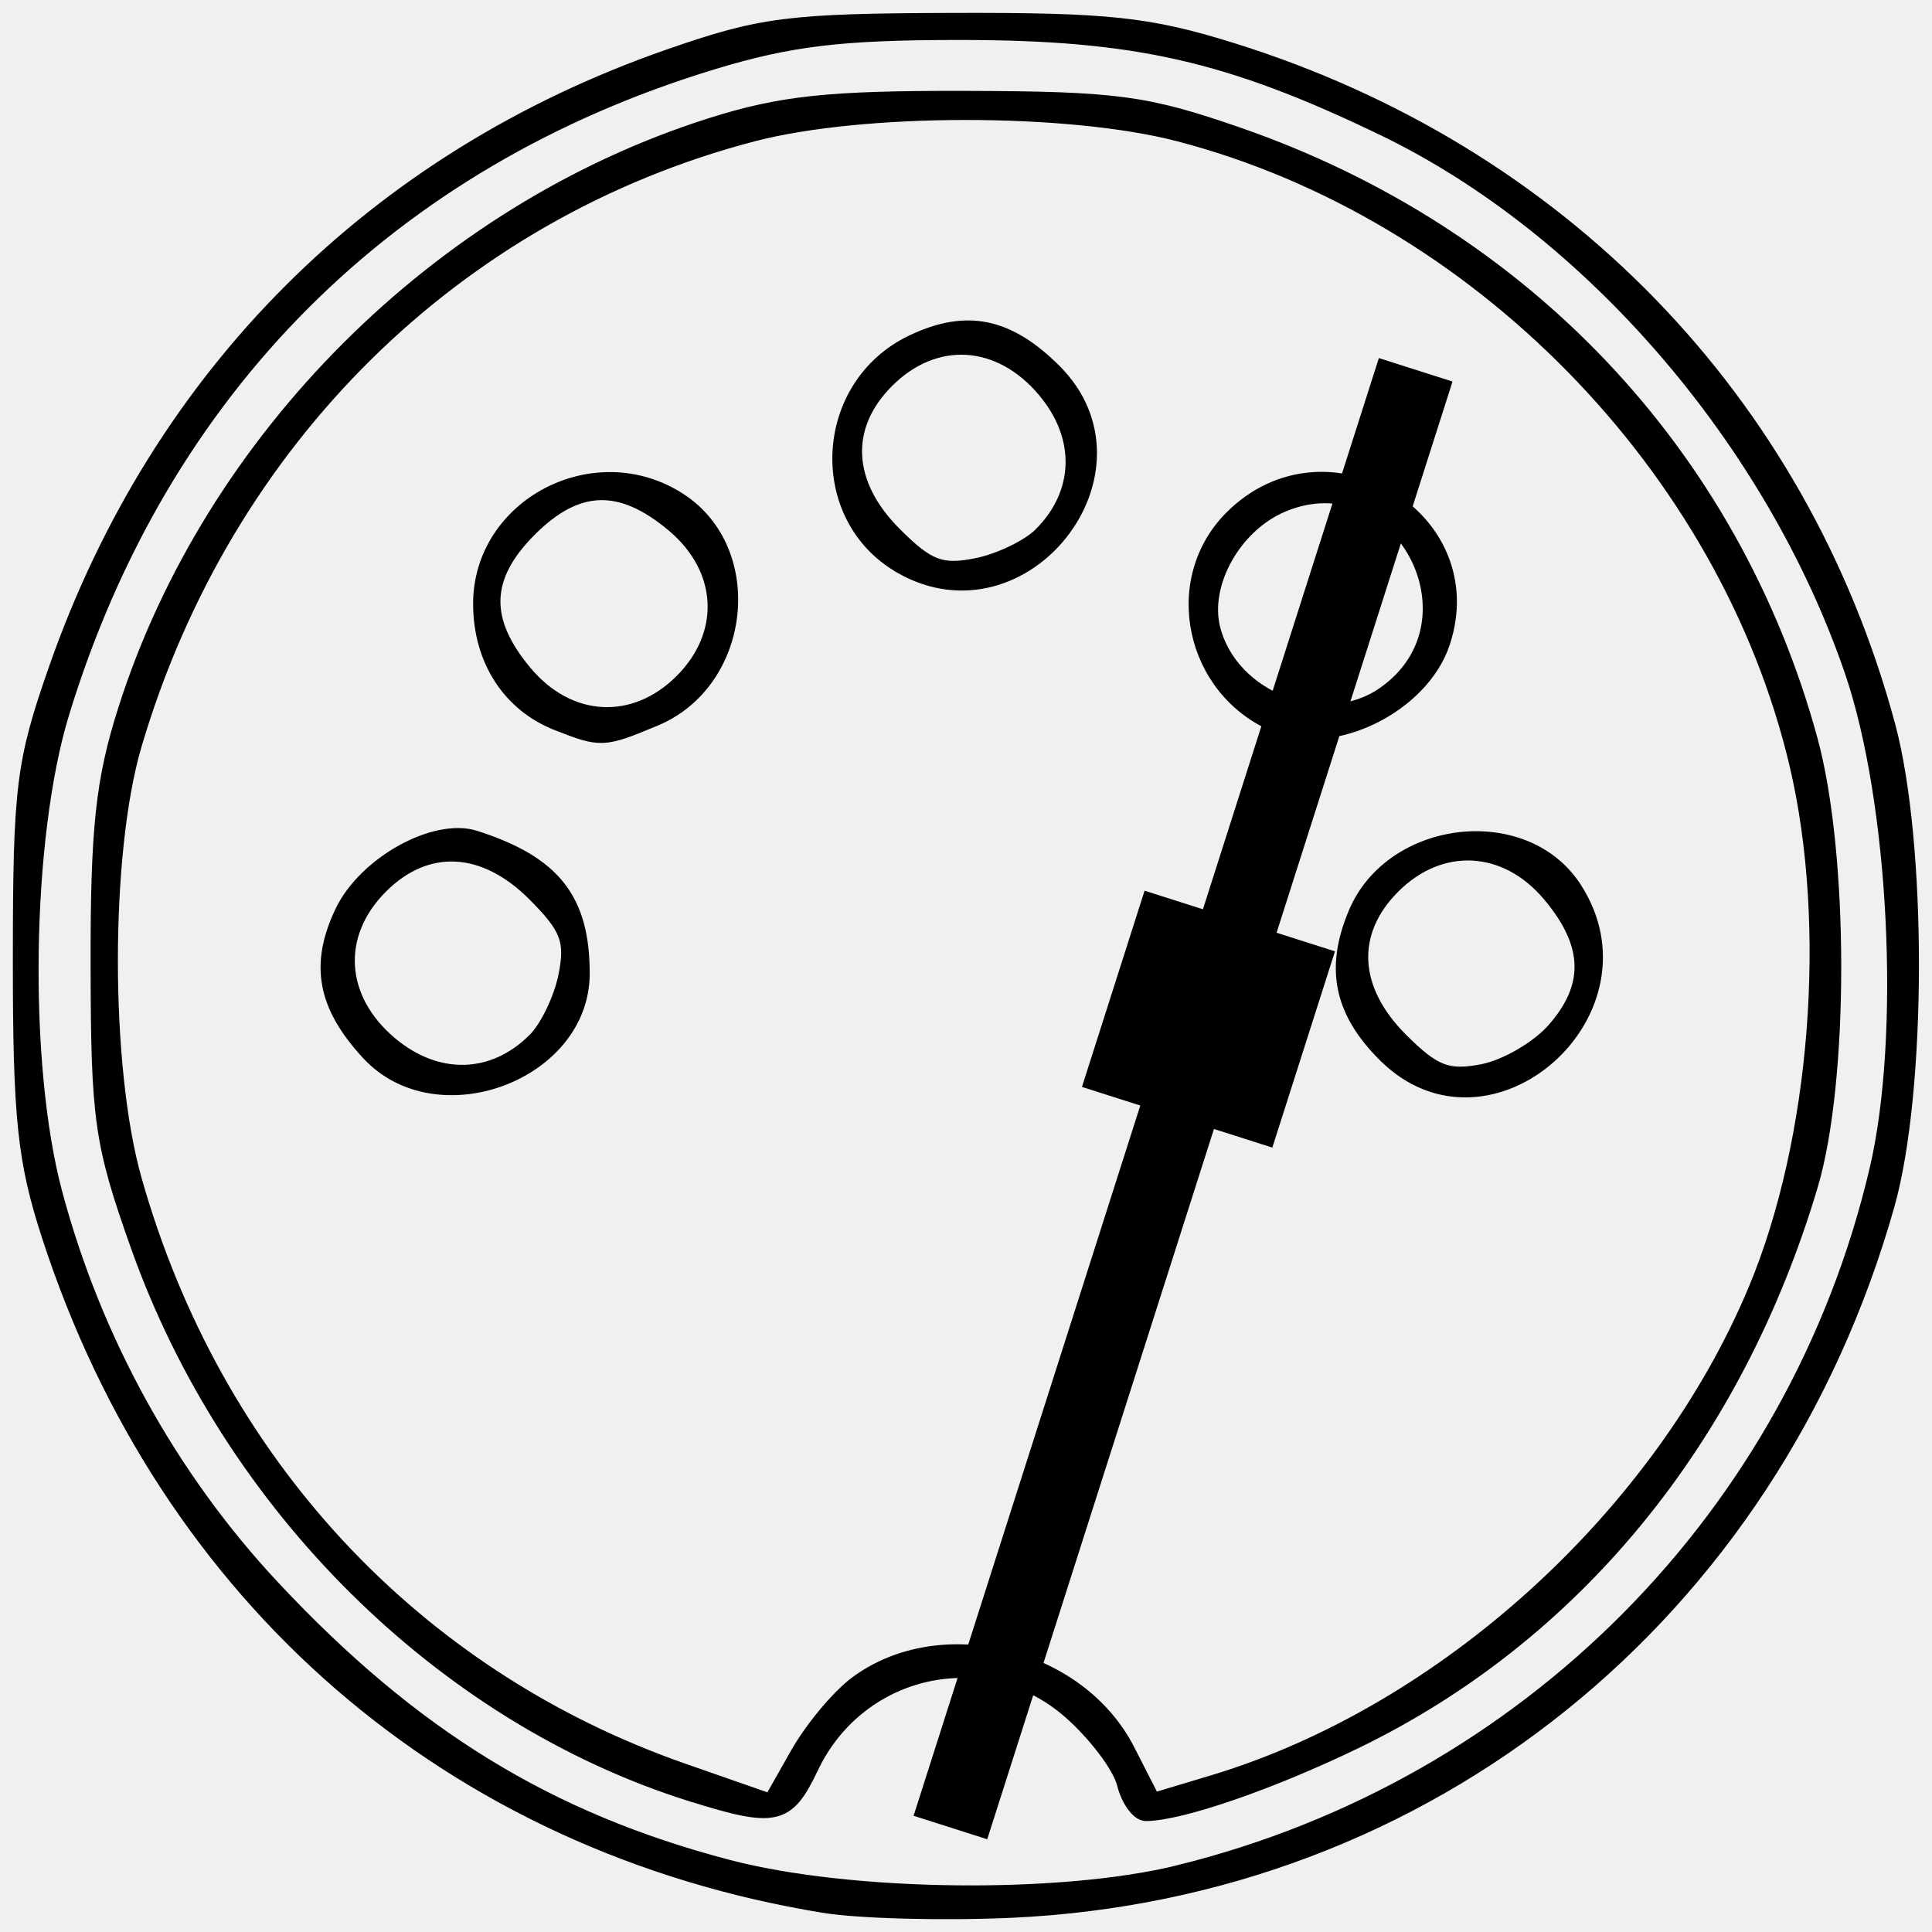
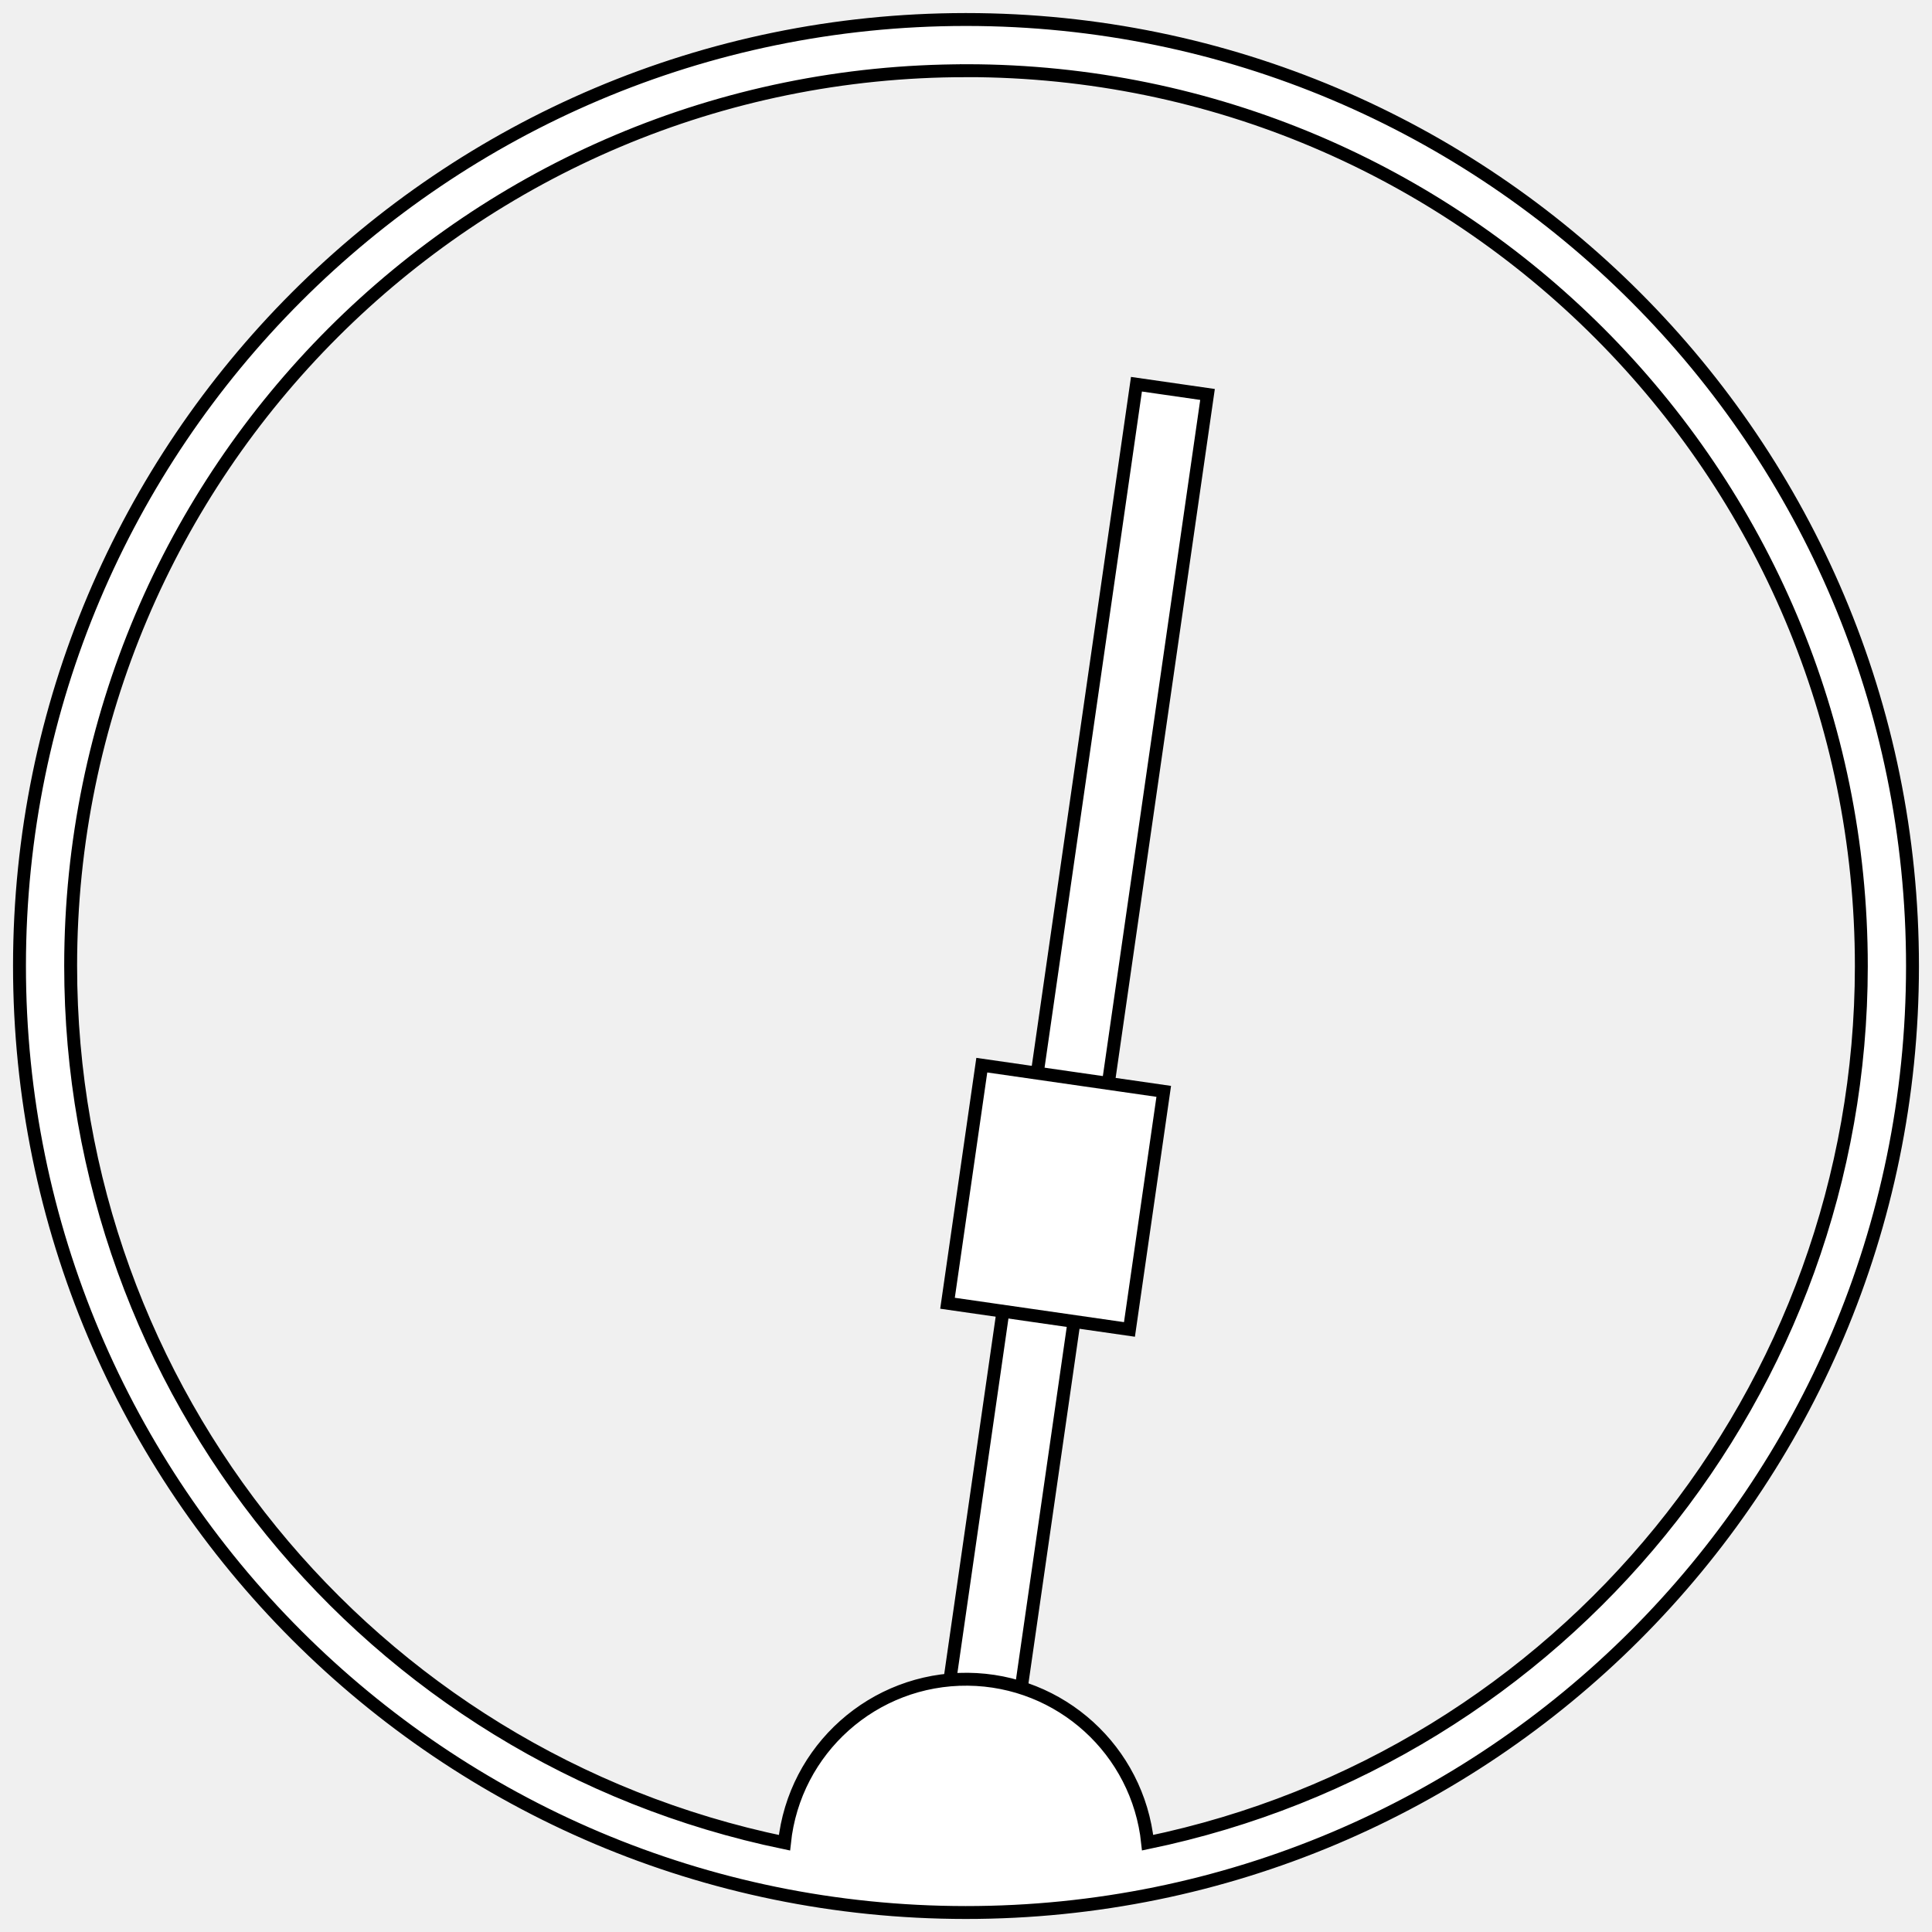
<svg xmlns="http://www.w3.org/2000/svg" width="150" height="150" viewBox="0 0 39.687 39.687" version="1.1" id="svg8">
  <defs id="defs2" />
  <g id="layer1">
-     <g id="g840" transform="translate(-0.7354198,-0.735926)">
-       <g id="g4244" transform="matrix(1.007636,0,0,1.006685,-40.02193,-47.96938)">
-         <path style="fill:#000000;fill-opacity:1;stroke:#000000;stroke-width:0.265;stroke-opacity:1" d="m 57.232,87.281 c -7.593,-1.244 -13.399,-6.271 -15.802,-13.683 -0.497,-1.533 -0.588,-2.404 -0.587,-5.649 8.11e-4,-3.507 0.064,-4.016 0.732,-5.926 2.101,-6.01 6.507,-10.415 12.509,-12.506 1.886,-0.657 2.451,-0.729 5.794,-0.739 3.163,-0.009 3.994,0.08 5.689,0.609 6.69,2.089 11.602,7.152 13.388,13.8 0.648,2.412 0.64,7.468 -0.016,9.79 -2.363,8.364 -9.374,14.016 -17.87,14.406 -1.382,0.063 -3.109,0.018 -3.836,-0.101 z m 7.259,-0.712 C 71.577,84.813 77.039,79.305 78.694,72.243 79.333,69.516 79.093,64.728 78.184,62.077 76.569,57.366 72.85,53.052 68.656,51.024 c -3.156,-1.526 -5.066,-1.959 -8.645,-1.959 -2.41,-1.54e-4 -3.455,0.125 -5.027,0.603 -6.587,2.001 -11.233,6.651 -13.254,13.264 -0.774,2.532 -0.843,7.157 -0.146,9.78 0.797,3.002 2.342,5.807 4.433,8.046 2.837,3.038 5.613,4.745 9.278,5.705 2.495,0.654 6.788,0.703 9.197,0.107 z m -9.961,-1.561 c -5.077,-1.599 -9.411,-5.902 -11.289,-11.207 -0.74,-2.089 -0.808,-2.568 -0.813,-5.72 -0.005,-2.789 0.1,-3.775 0.557,-5.214 1.758,-5.539 6.405,-10.186 11.944,-11.944 1.442,-0.458 2.419,-0.561 5.214,-0.554 3.062,0.009 3.672,0.09 5.554,0.744 5.823,2.023 10.081,6.53 11.673,12.356 0.64,2.343 0.643,6.967 0.006,9.109 -1.543,5.182 -4.824,9.192 -9.295,11.358 -1.724,0.835 -3.562,1.469 -4.271,1.473 -0.166,7.93e-4 -0.373,-0.283 -0.461,-0.631 -0.087,-0.348 -0.581,-1.002 -1.096,-1.455 -1.685,-1.48 -4.279,-0.922 -5.252,1.13 -0.496,1.045 -0.738,1.1 -2.47,0.554 z m 3.37,-2.291 c 1.732,-1.283 4.552,-0.585 5.552,1.375 l 0.514,1.007 1.204,-0.362 c 4.709,-1.417 9.123,-5.428 11.051,-10.041 1.271,-3.042 1.615,-7.424 0.84,-10.712 -1.429,-6.061 -6.518,-11.261 -12.574,-12.846 -2.243,-0.587 -6.445,-0.587 -8.688,-3.63e-4 -6.055,1.585 -10.763,6.238 -12.593,12.446 -0.648,2.199 -0.649,6.568 -6.62e-4,8.864 1.623,5.749 5.688,10.132 11.174,12.049 l 1.774,0.62 0.539,-0.952 c 0.297,-0.524 0.84,-1.175 1.207,-1.447 z M 47.953,69.888 c -0.903,-0.975 -1.061,-1.821 -0.543,-2.907 0.471,-0.988 1.903,-1.784 2.73,-1.518 1.606,0.516 2.198,1.266 2.198,2.784 0,2.053 -2.972,3.166 -4.385,1.641 z m 3.385,-0.293 c 0.252,-0.252 0.534,-0.839 0.627,-1.306 0.143,-0.713 0.041,-0.977 -0.635,-1.653 -1.018,-1.018 -2.184,-1.077 -3.106,-0.155 -0.967,0.967 -0.888,2.278 0.192,3.187 0.942,0.793 2.084,0.764 2.921,-0.073 z m 17.334,0.328 c -0.896,-0.896 -1.079,-1.774 -0.605,-2.908 0.744,-1.779 3.455,-2.098 4.485,-0.526 1.663,2.538 -1.752,5.561 -3.879,3.434 z m 3.443,-0.534 c 0.781,-0.887 0.753,-1.742 -0.09,-2.743 -0.885,-1.052 -2.207,-1.121 -3.164,-0.165 -0.922,0.922 -0.863,2.088 0.155,3.106 0.673,0.673 0.944,0.778 1.654,0.641 0.467,-0.09 1.117,-0.467 1.445,-0.839 z M 51.808,63.158 c -0.982,-0.385 -1.575,-1.299 -1.582,-2.439 -0.012,-2.034 2.36,-3.275 4.091,-2.141 1.608,1.054 1.306,3.728 -0.507,4.486 -1.06,0.443 -1.108,0.445 -2.002,0.094 z m 2.526,-0.886 c 0.956,-0.956 0.887,-2.278 -0.165,-3.164 -1.067,-0.898 -1.951,-0.871 -2.91,0.088 -0.959,0.959 -0.986,1.844 -0.088,2.91 0.885,1.052 2.207,1.121 3.164,0.165 z m 12.129,0.925 c -1.725,-0.715 -2.21,-2.971 -0.917,-4.265 1.939,-1.939 5.189,-0.008 4.329,2.573 -0.429,1.287 -2.232,2.181 -3.412,1.692 z m 2.192,-0.668 c 2.097,-1.469 0.316,-4.812 -2.043,-3.835 -0.98,0.406 -1.649,1.59 -1.419,2.51 0.361,1.438 2.262,2.165 3.462,1.325 z M 58.819,59.96 c -1.791,-1.013 -1.661,-3.715 0.222,-4.612 1.108,-0.529 1.964,-0.354 2.912,0.593 2.041,2.041 -0.612,5.445 -3.134,4.02 z m 2.837,-0.684 c 0.837,-0.837 0.866,-1.979 0.073,-2.921 -0.909,-1.08 -2.22,-1.16 -3.187,-0.192 -0.922,0.922 -0.863,2.088 0.155,3.106 0.676,0.676 0.94,0.777 1.653,0.635 0.467,-0.093 1.054,-0.376 1.306,-0.627 z" id="path861" />
-         <g id="g882" transform="rotate(17.68651,56.17841,150.2338)" style="fill:#000000;fill-opacity:1">
-           <rect style="opacity:1;fill:#000000;fill-opacity:1;stroke:#000000;stroke-width:0.163;stroke-miterlimit:4;stroke-dasharray:none;stroke-dashoffset:0;stroke-opacity:1" id="rect869" width="1.413" height="31.058" x="39.331" y="56.478" />
-           <rect style="opacity:1;fill:#000000;fill-opacity:1;stroke:#000000;stroke-width:0.09;stroke-miterlimit:4;stroke-dasharray:none;stroke-dashoffset:0;stroke-opacity:1" id="rect867" width="3.984" height="4.113" x="38.046" y="68.247" />
-         </g>
+     <g id="g1040" transform="translate(60.74436,-32.33831)" style="fill:#ffffff;fill-opacity:1;stroke:#000000;stroke-width:0.265;stroke-miterlimit:4;stroke-dasharray:none;stroke-opacity:1">
+       <g id="g1028" transform="rotate(8.19355,-53.3913,38.68964)" style="fill:#ffffff;fill-opacity:1;stroke:#000000;stroke-width:0.265;stroke-miterlimit:4;stroke-dasharray:none;stroke-opacity:1">
+         <rect style="fill:#ffffff;fill-opacity:1;stroke:#000000;stroke-width:0.265;stroke-miterlimit:4;stroke-dasharray:none;stroke-opacity:1" id="rect1022" width="1.475" height="29.734" x="-37.343" y="37.936" />
+         <rect style="fill:#ffffff;fill-opacity:1;stroke:#000000;stroke-width:0.265;stroke-miterlimit:4;stroke-dasharray:none;stroke-opacity:1" id="rect1024" width="3.776" height="4.941" x="-38.494" y="52.234" />
+       </g>
+       <path id="path920" style="fill:#ffffff;fill-opacity:1;stroke:#000000;stroke-width:0.265;stroke-miterlimit:4;stroke-dasharray:none;stroke-opacity:1" d="m -40.918,32.739 a 19.443,19.443 0 0 0 -19.426,19.435 19.443,19.443 0 0 0 19.434,19.451 19.443,19.443 0 0 0 19.452,-19.434 v -10e-4 a 19.443,19.443 0 0 0 -19.436,-19.451 19.443,19.443 0 0 0 -0.025,0 z m 0.024,1.051 a 18.392,18.392 0 0 1 18.385,18.399 v 10e-4 a 18.392,18.392 0 0 1 -14.661,18.001 3.751,3.751 0 0 0 -3.693,-3.358 3.751,3.751 0 0 0 -3.767,3.359 18.392,18.392 0 0 1 -14.663,-18.017 18.392,18.392 0 0 1 18.399,-18.384 z" />
+       <g id="g1020" transform="translate(0.07874023,-0.06485346)" style="fill:#ffffff;fill-opacity:1;stroke:#000000;stroke-width:0.265;stroke-miterlimit:4;stroke-dasharray:none;stroke-opacity:1">
+         <circle style="fill:#ffffff;fill-opacity:1;stroke:#000000;stroke-width:0.265;stroke-miterlimit:4;stroke-dasharray:none;stroke-opacity:1" id="path954" d="m -48.913,52.235 a 2.5,2.5 0 0 1 -2.501,2.499 2.5,2.5 0 0 1 -2.499,-2.501 2.5,2.5 0 0 1 2.501,-2.499 2.5,2.5 0 0 1 2.499,2.501" />
+         <circle style="fill:#ffffff;fill-opacity:1;stroke:#000000;stroke-width:0.265;stroke-miterlimit:4;stroke-dasharray:none;stroke-opacity:1" id="path954-9" d="m -45.803,44.903 a 2.5,2.5 0 0 1 -2.501,2.499 2.5,2.5 0 0 1 -2.499,-2.501 2.5,2.5 0 0 1 2.501,-2.499 2.5,2.5 0 0 1 2.499,2.501" />
+         <circle style="fill:#ffffff;fill-opacity:1;stroke:#000000;stroke-width:0.265;stroke-miterlimit:4;stroke-dasharray:none;stroke-opacity:1" id="path954-3" d="m -38.492,41.826 a 2.5,2.5 0 0 1 -2.501,2.499 2.5,2.5 0 0 1 -2.499,-2.501 2.5,2.5 0 0 1 2.501,-2.499 2.5,2.5 0 0 1 2.499,2.501" />
+         <circle style="fill:#ffffff;fill-opacity:1;stroke:#000000;stroke-width:0.265;stroke-miterlimit:4;stroke-dasharray:none;stroke-opacity:1" id="path954-6" d="m -31.059,44.919 a 2.5,2.5 0 0 1 -2.501,2.499 2.5,2.5 0 0 1 -2.499,-2.501 2.5,2.5 0 0 1 2.501,-2.499 2.5,2.5 0 0 1 2.499,2.501" />
+         <circle style="fill:#ffffff;fill-opacity:1;stroke:#000000;stroke-width:0.265;stroke-miterlimit:4;stroke-dasharray:none;stroke-opacity:1" id="path954-0" d="m -28.045,52.244 a 2.5,2.5 0 0 1 -2.501,2.499 2.5,2.5 0 0 1 -2.499,-2.501 2.5,2.5 0 0 1 2.501,-2.499 2.5,2.5 0 0 1 2.499,2.501" />
      </g>
    </g>
  </g>
</svg>
